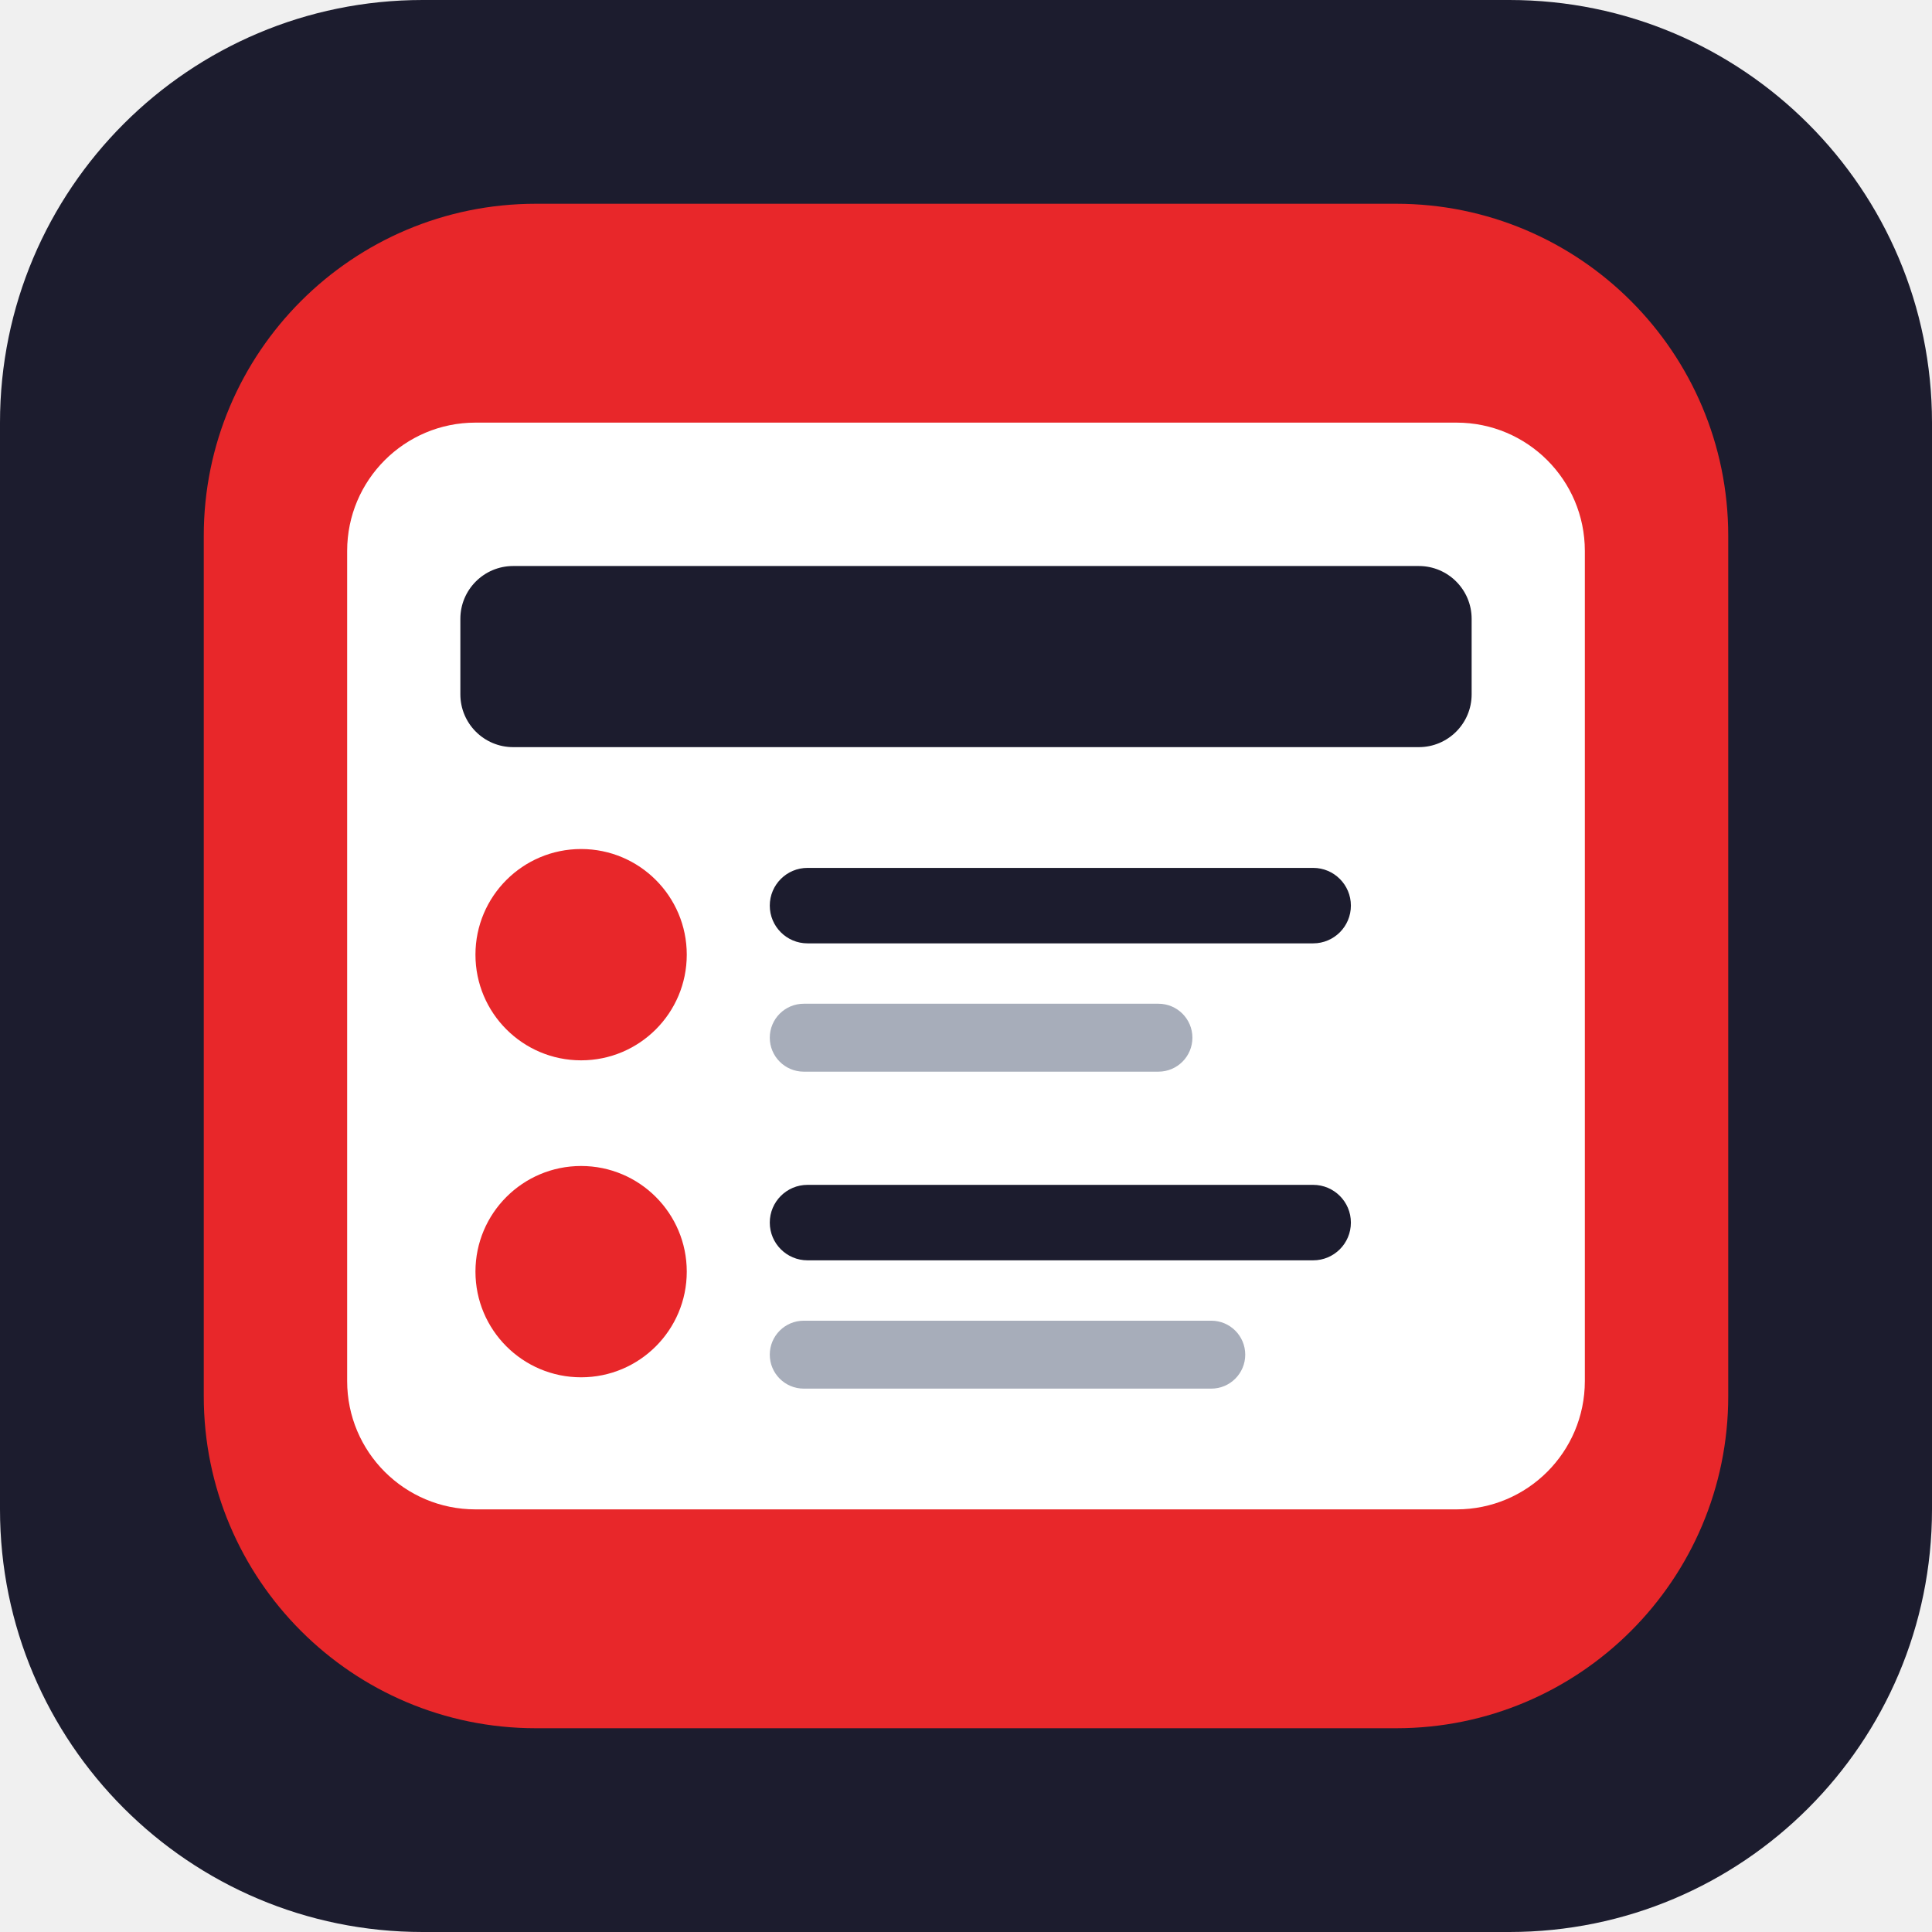
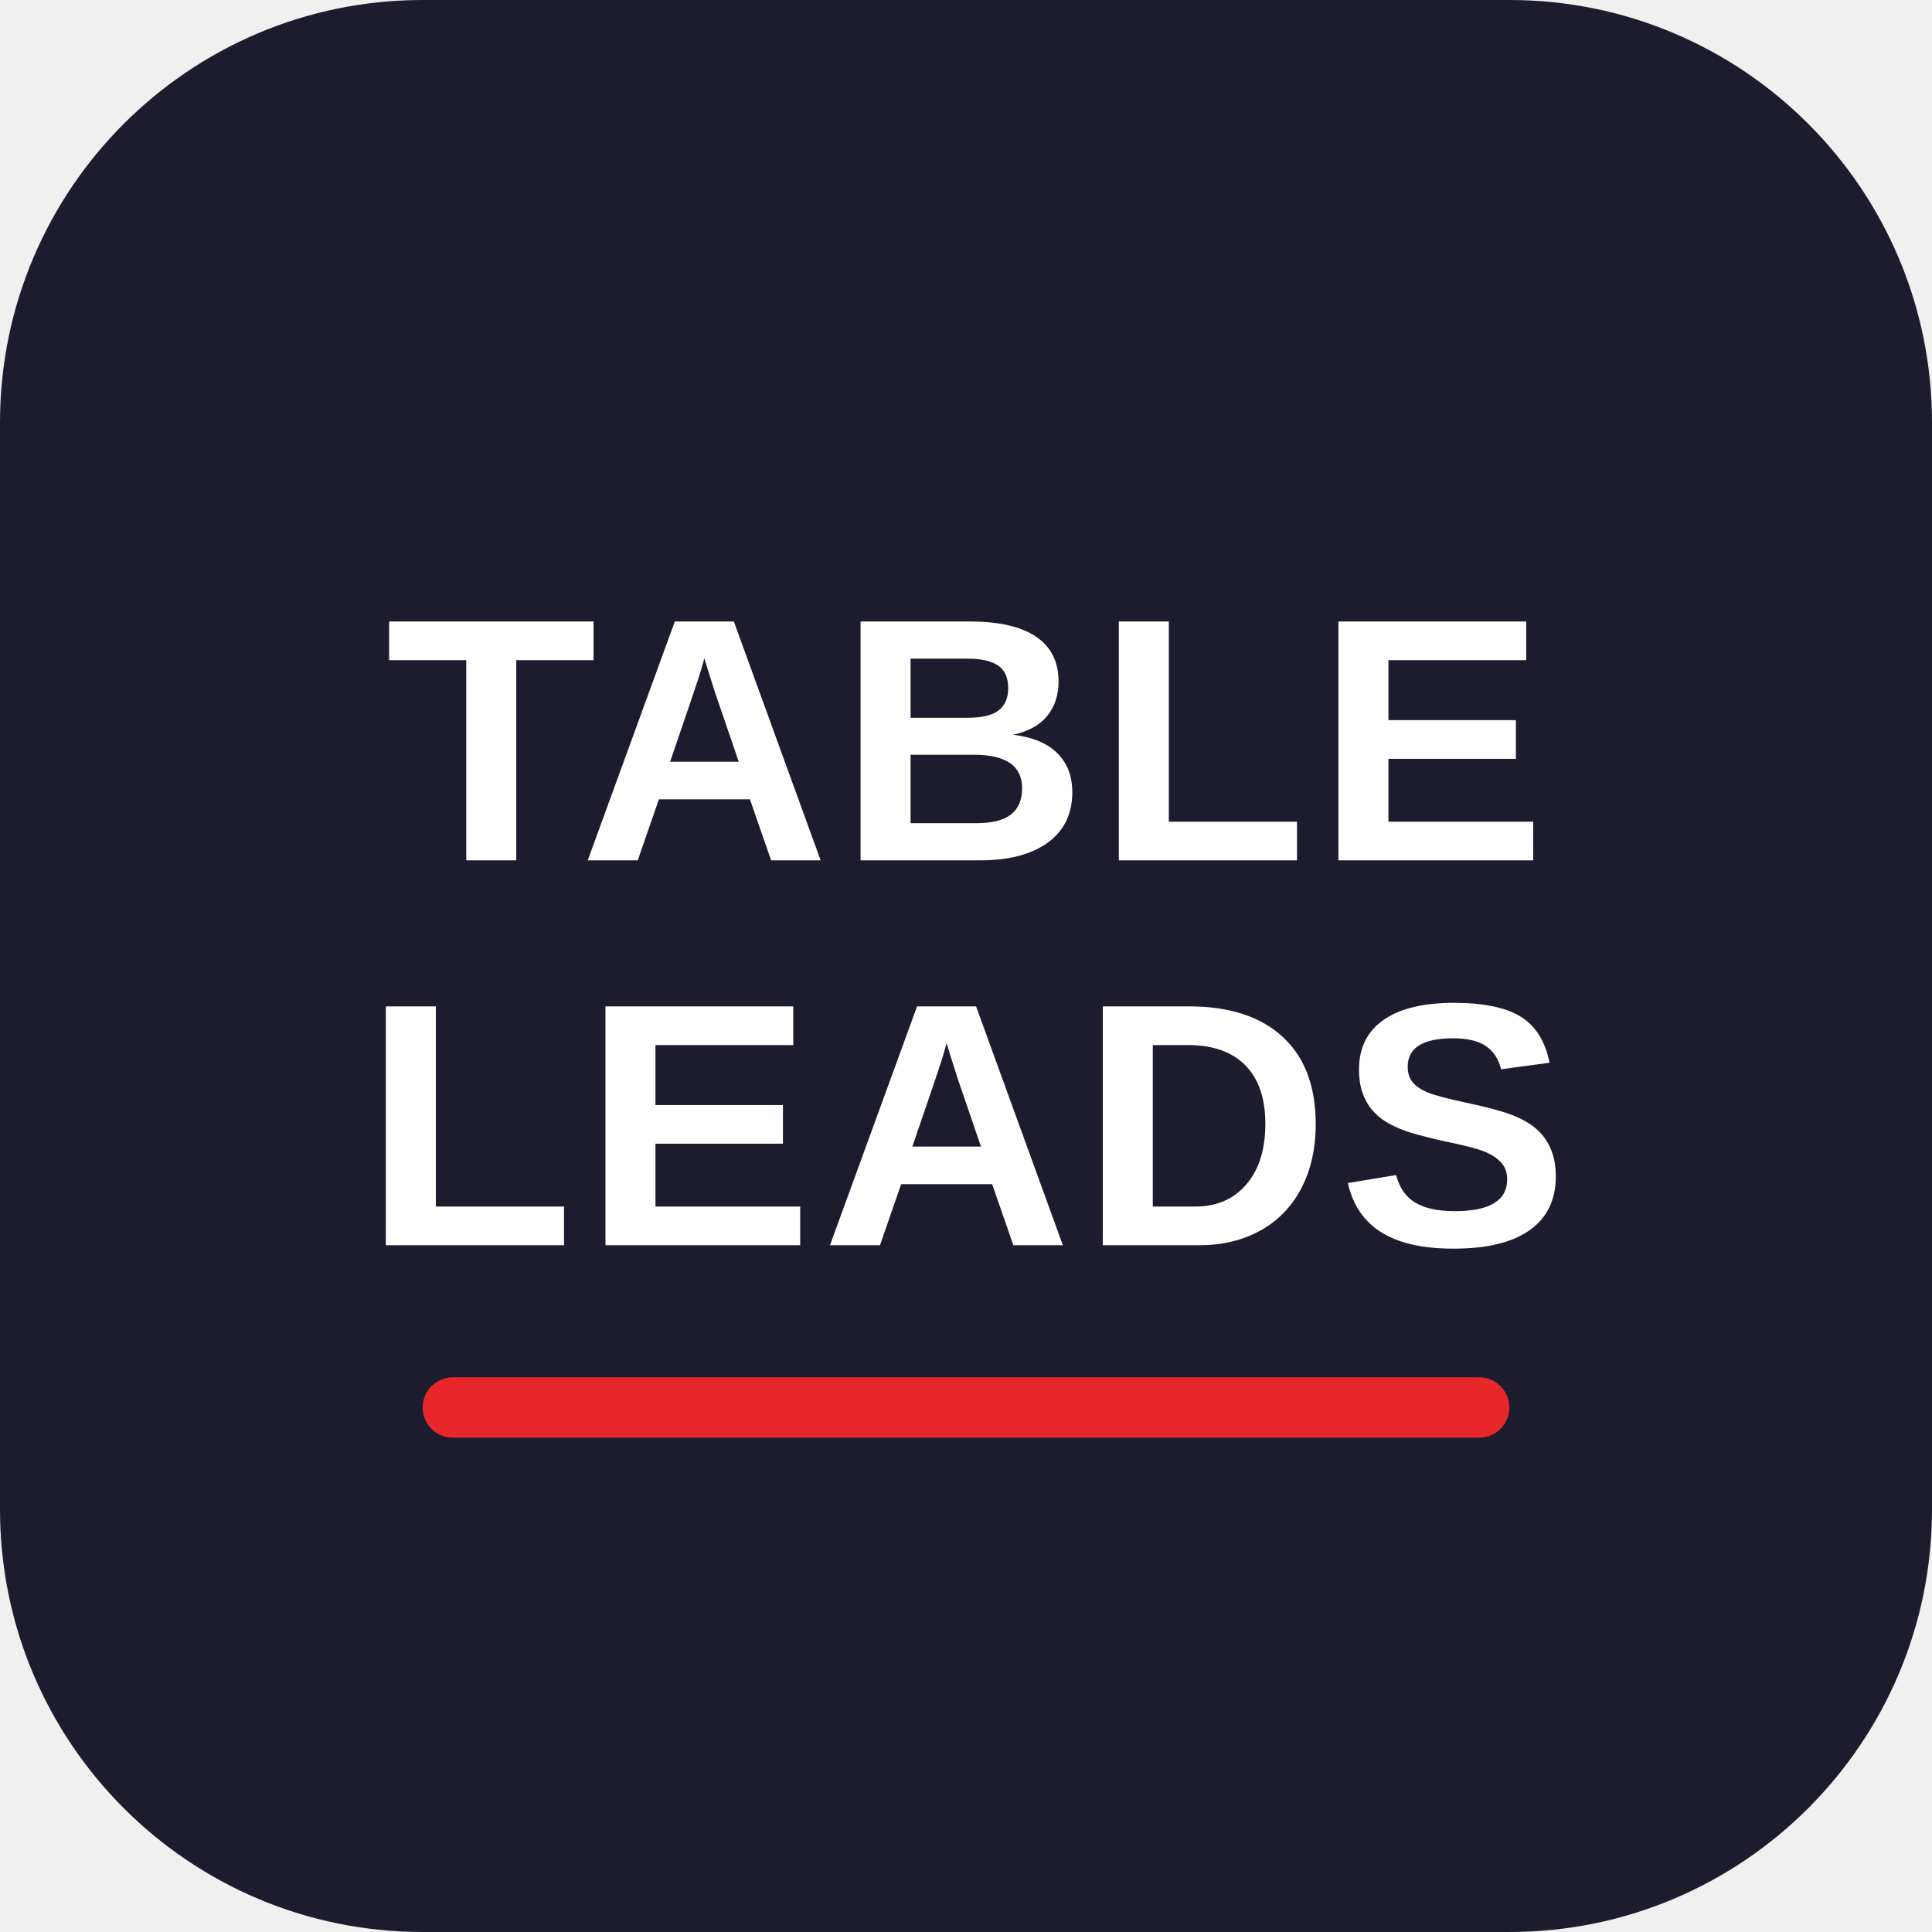
<svg xmlns="http://www.w3.org/2000/svg" viewBox="0 0 512 512">
  <rect width="512" height="512" rx="112" fill="#1C1C2E" />
-   <rect x="54" y="54" width="404" height="404" rx="88" fill="#E8272A" />
-   <rect x="92" y="112" width="328" height="288" rx="34" fill="#FFFFFF" />
-   <rect x="122" y="150" width="268" height="48" rx="14" fill="#1C1C2E" />
-   <circle cx="154" cy="253" r="28" fill="#E8272A" />
-   <rect x="204" y="230" width="154" height="20" rx="10" fill="#1C1C2E" />
-   <rect x="204" y="266" width="112" height="18" rx="9" fill="#A7ADBA" />
-   <circle cx="154" cy="337" r="28" fill="#E8272A" />
-   <rect x="204" y="314" width="154" height="20" rx="10" fill="#1C1C2E" />
-   <rect x="204" y="350" width="126" height="18" rx="9" fill="#A7ADBA" />
+   <text x="256" y="228" text-anchor="middle" fill="#FFFFFF" font-family="Arial, Helvetica, sans-serif" font-size="92" font-weight="900" letter-spacing="2">TABLE</text>
+   <text x="256" y="330" text-anchor="middle" fill="#FFFFFF" font-family="Arial, Helvetica, sans-serif" font-size="92" font-weight="900" letter-spacing="2">LEADS</text>
+   <rect x="112" y="365" width="288" height="16" rx="8" fill="#E8272A" />
</svg>
